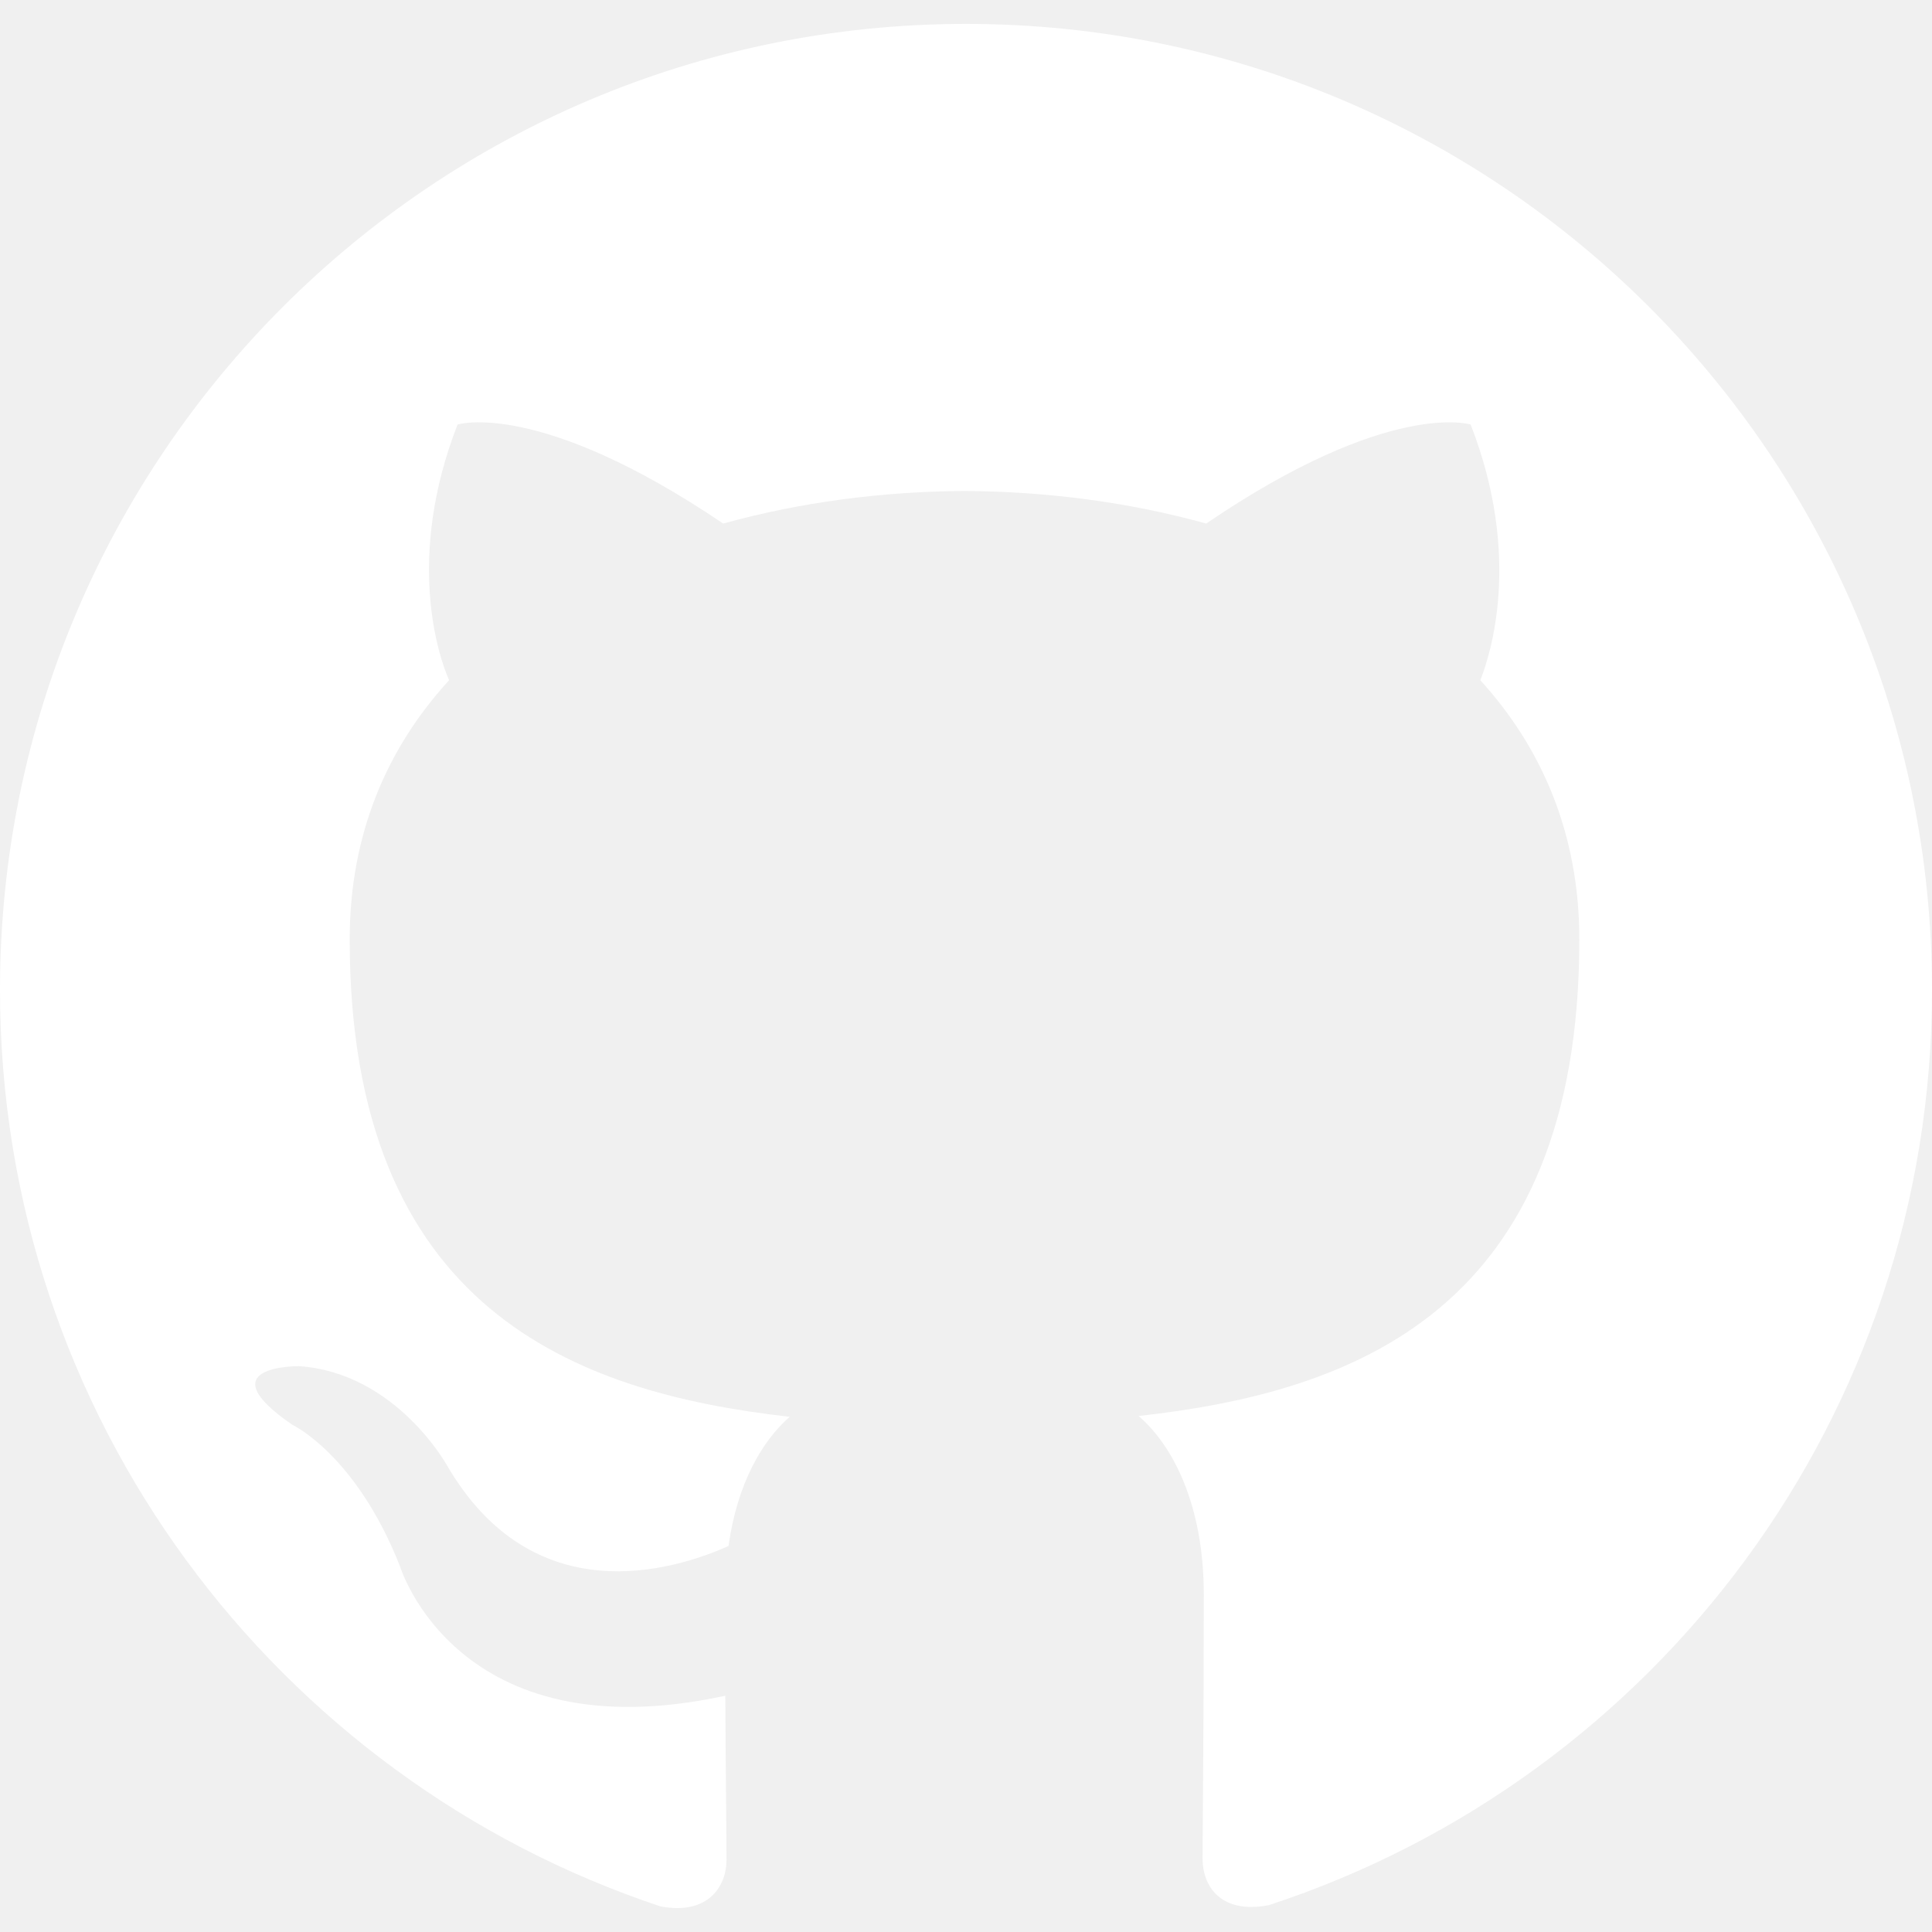
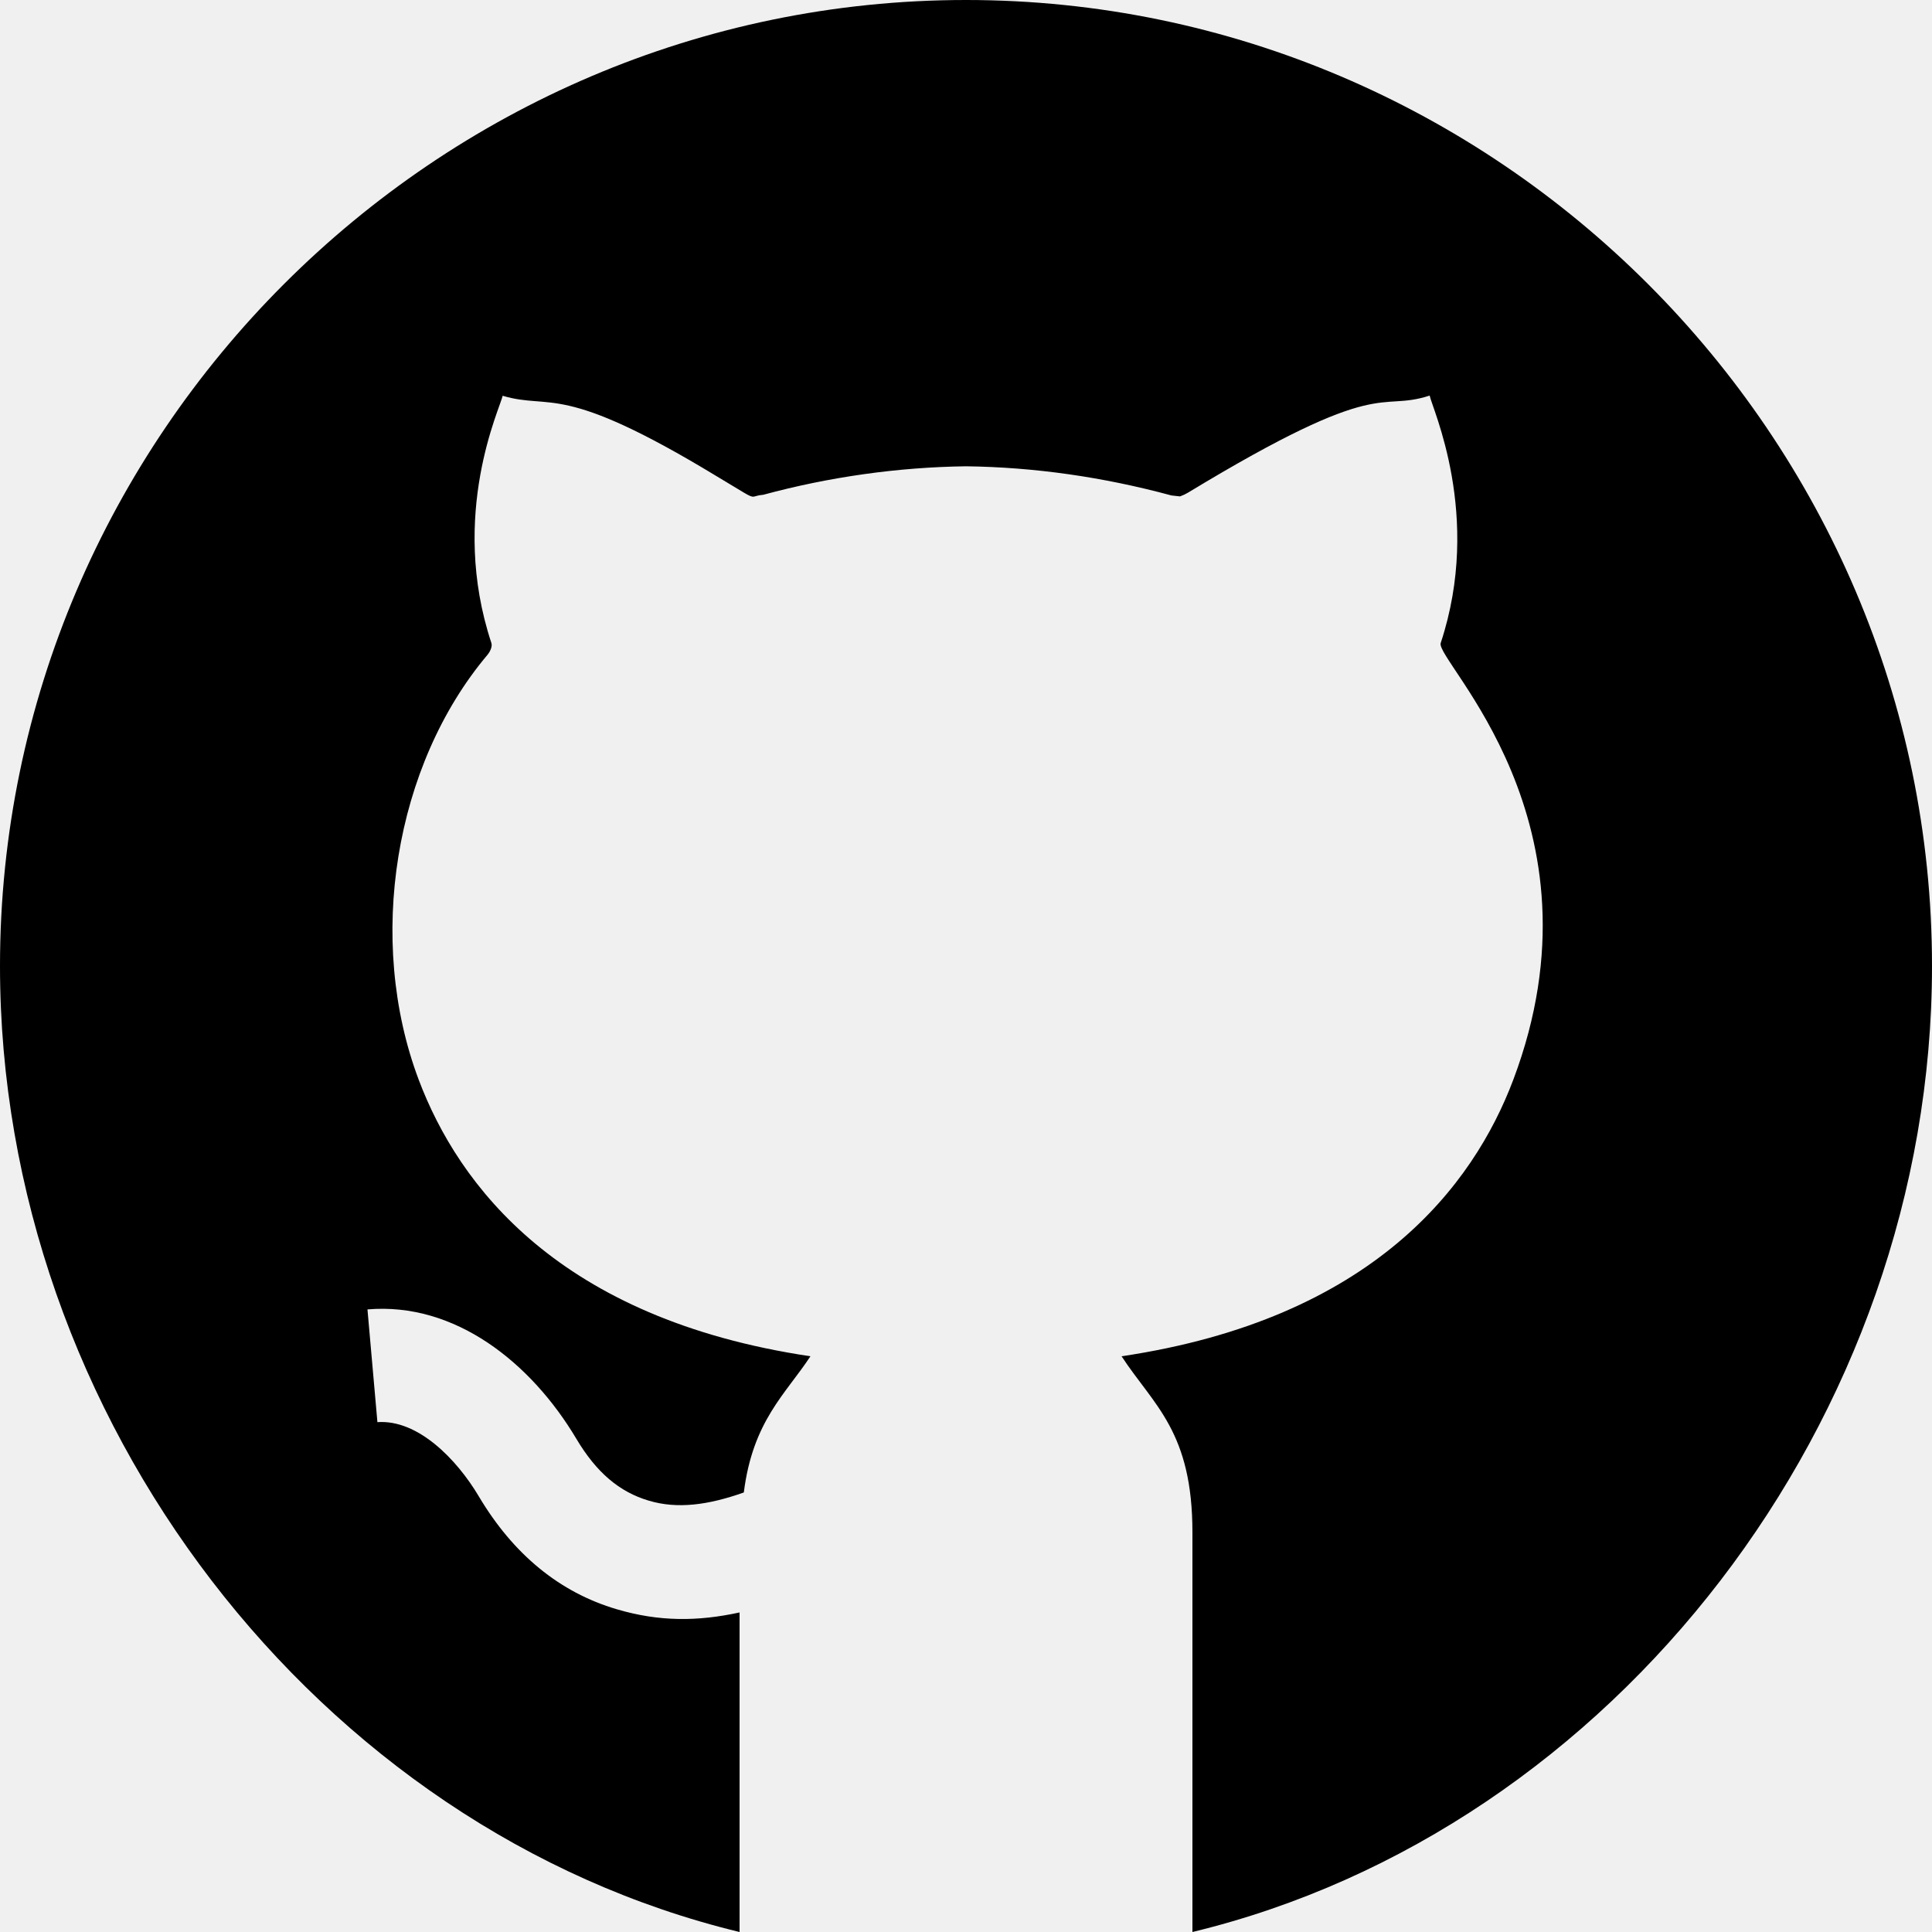
- <svg xmlns="http://www.w3.org/2000/svg" fill="#fff" role="img" viewBox="0 0 24 24" width="26px" height="26px">
-   <path d="M12 .297c-6.63 0-12 5.373-12 12 0 5.303 3.438 9.8 8.205 11.385.6.113.82-.258.82-.577 0-.285-.01-1.04-.015-2.04-3.338.724-4.042-1.61-4.042-1.61C4.422 18.07 3.633 17.7 3.633 17.7c-1.087-.744.084-.729.084-.729 1.205.084 1.838 1.236 1.838 1.236 1.07 1.835 2.809 1.305 3.495.998.108-.776.417-1.305.76-1.605-2.665-.3-5.466-1.332-5.466-5.93 0-1.31.465-2.38 1.235-3.22-.135-.303-.54-1.523.105-3.176 0 0 1.005-.322 3.3 1.23.96-.267 1.98-.399 3-.405 1.02.006 2.04.138 3 .405 2.28-1.552 3.285-1.23 3.285-1.23.645 1.653.24 2.873.12 3.176.765.84 1.23 1.91 1.23 3.22 0 4.61-2.805 5.625-5.475 5.92.42.36.81 1.096.81 2.22 0 1.606-.015 2.896-.015 3.286 0 .315.21.69.825.57C20.565 22.092 24 17.592 24 12.297c0-6.627-5.373-12-12-12" />
+ <svg xmlns="http://www.w3.org/2000/svg" width="20" height="20" viewBox="0 0 20 20">
+   <path d="M10 0C4.507 0 0 4.507 0 10C0 14.687 3.289 18.945 7.656 20V16.692C7.224 16.786 6.825 16.789 6.385 16.659C5.794 16.485 5.314 16.091 4.957 15.491C4.73 15.108 4.327 14.692 3.907 14.722L3.804 13.555C4.713 13.477 5.498 14.109 5.965 14.892C6.172 15.241 6.411 15.445 6.717 15.535C7.012 15.623 7.33 15.581 7.7 15.45C7.793 14.709 8.133 14.431 8.389 14.041V14.04C5.785 13.652 4.747 12.27 4.335 11.179C3.789 9.731 4.082 7.922 5.047 6.778C5.066 6.756 5.1 6.698 5.087 6.657C4.644 5.32 5.183 4.214 5.203 4.097C5.714 4.248 5.797 3.945 7.422 4.932L7.703 5.101C7.821 5.171 7.784 5.131 7.901 5.122C8.58 4.938 9.295 4.836 10 4.827C10.71 4.836 11.421 4.938 12.127 5.129L12.218 5.139C12.21 5.137 12.243 5.133 12.298 5.1C14.328 3.87 14.255 4.272 14.8 4.095C14.819 4.213 15.351 5.337 14.914 6.657C14.854 6.839 16.674 8.505 15.665 11.179C15.253 12.27 14.215 13.652 11.611 14.04V14.041C11.945 14.55 12.346 14.82 12.344 15.87V20C16.711 18.945 20 14.687 20 10C20 4.507 15.493 0 10 0Z" />
</svg>
